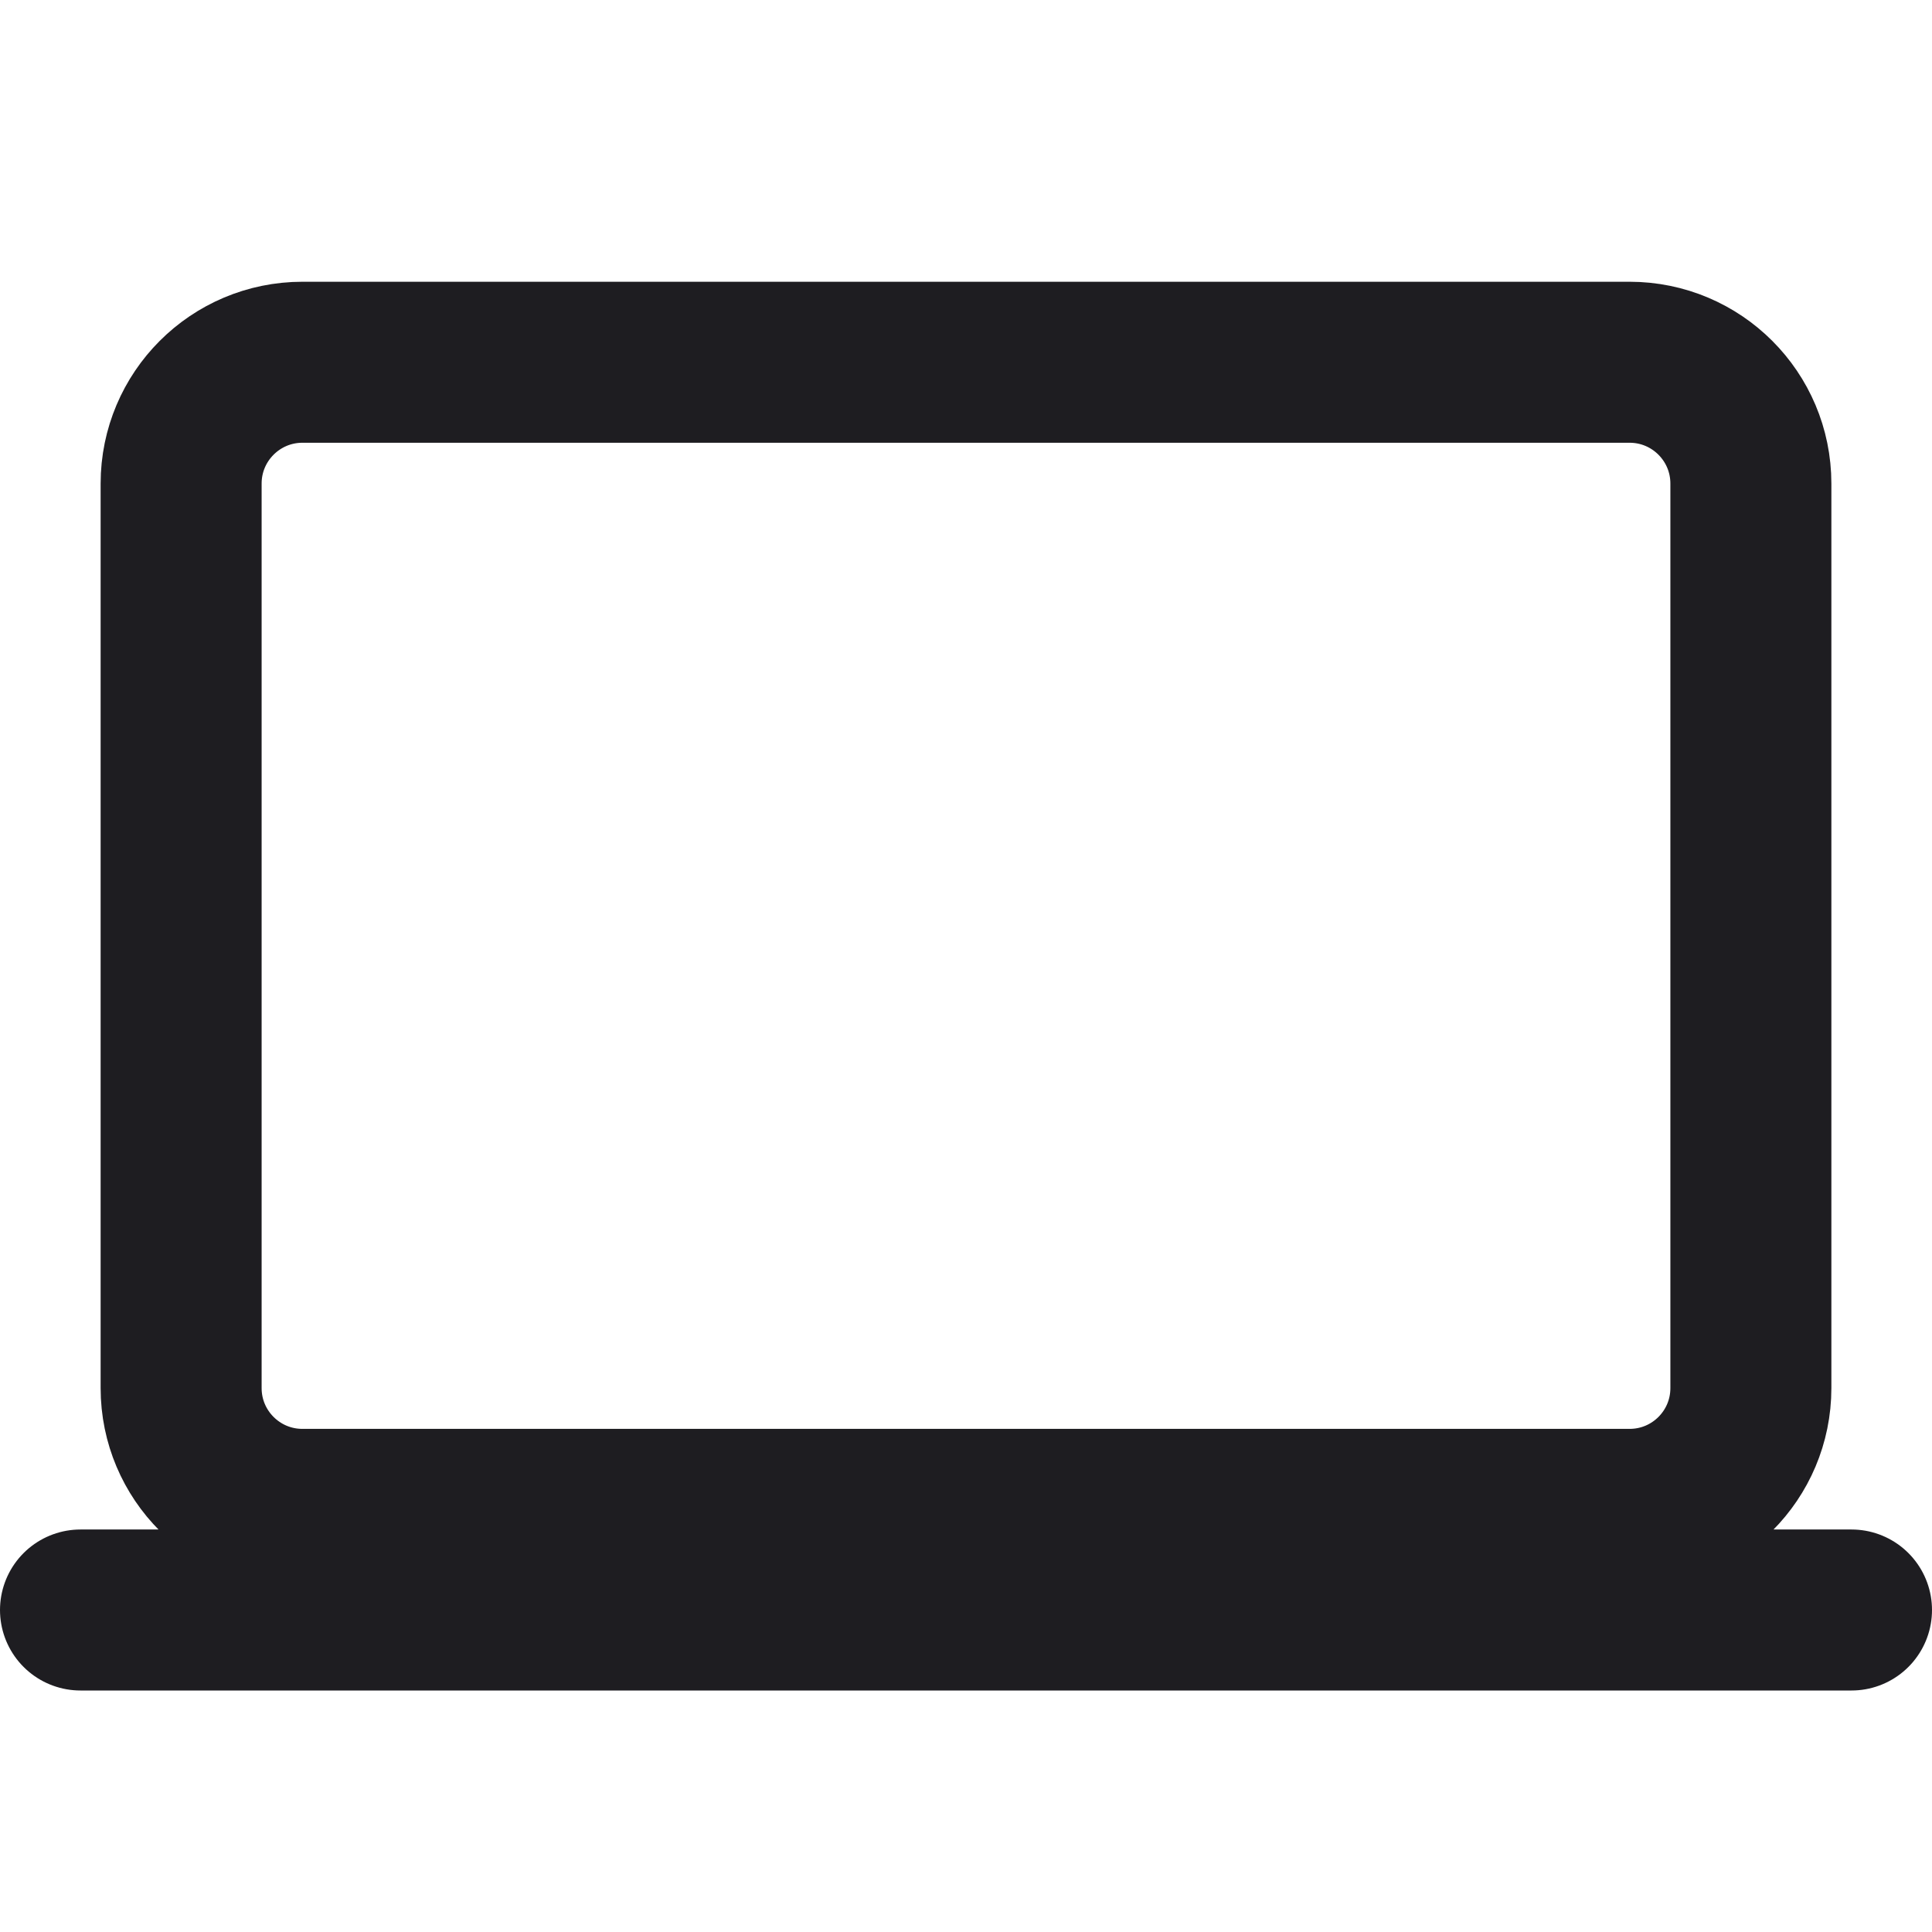
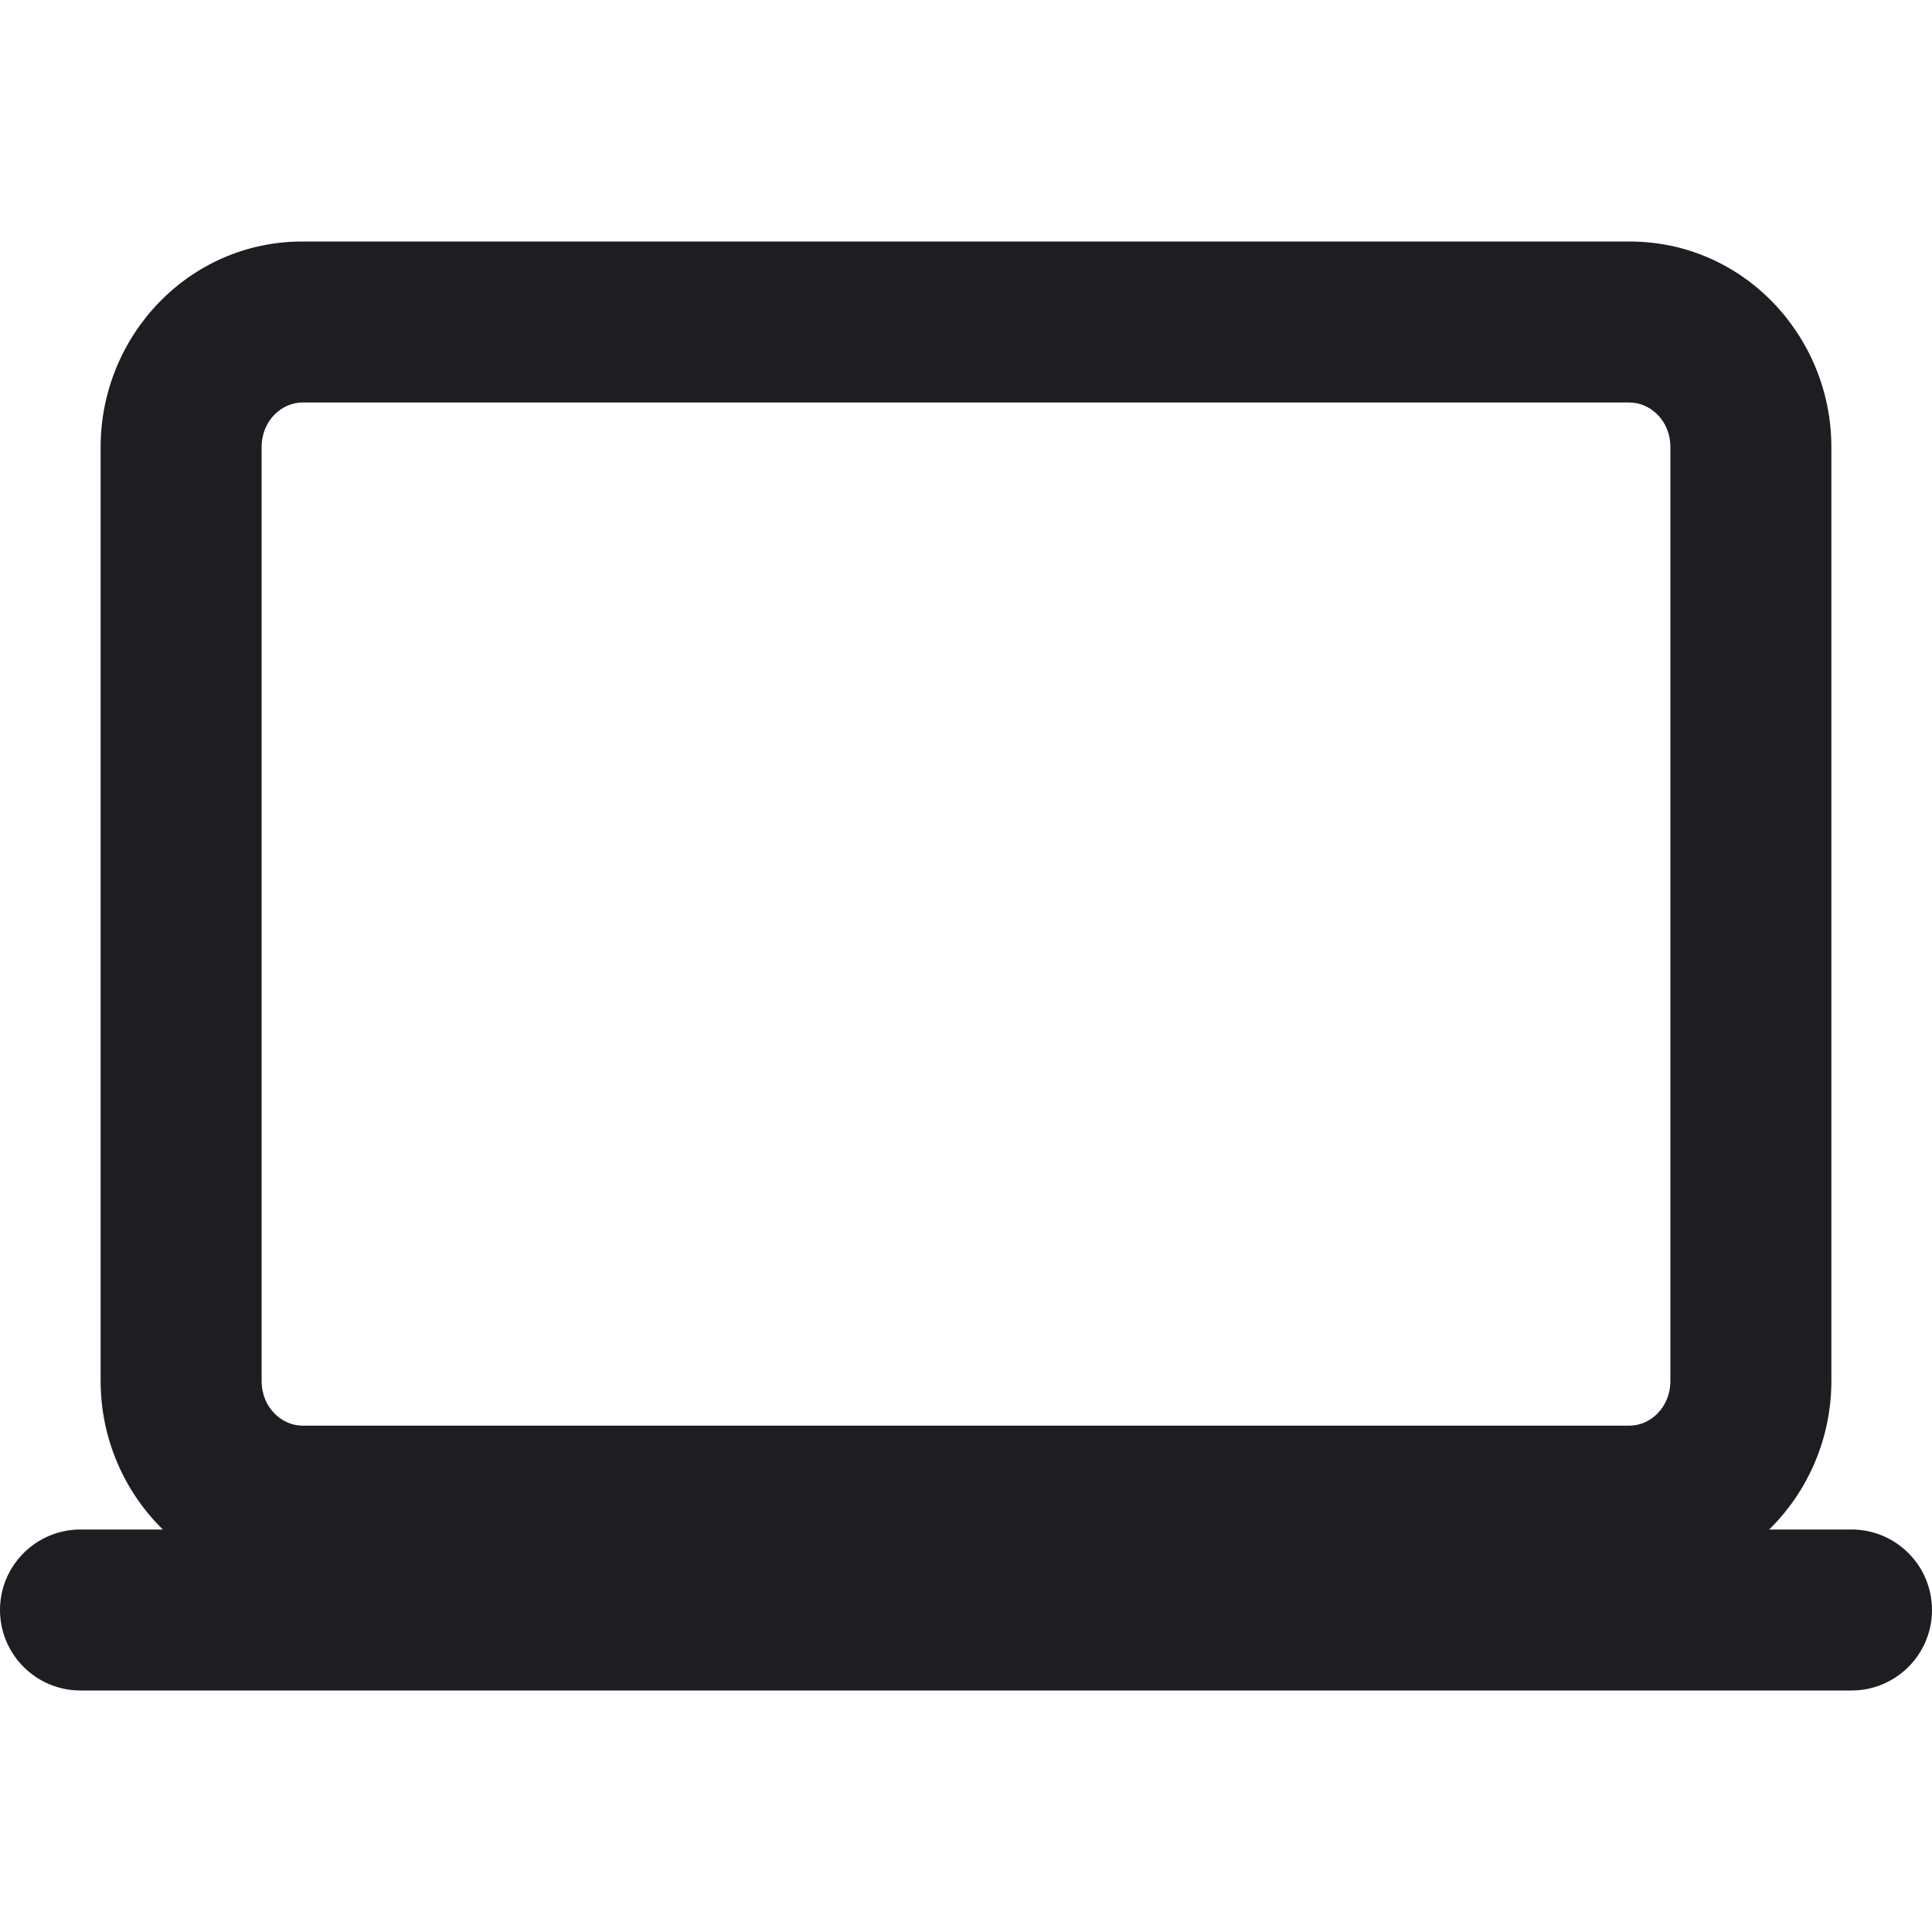
<svg xmlns="http://www.w3.org/2000/svg" width="24" height="24" viewBox="0 0 24 24" fill="none">
  <g id="icon / laptop">
-     <g id="Vector">
-       <path d="M1 20L23 20L1 20Z" fill="#1E1D21" />
-       <path d="M1 20L23 20M3.757 4.5H20.243C21.076 4.5 21.75 5.175 21.75 6.007V17.243C21.75 18.076 21.076 18.75 20.243 18.75H3.757C2.925 18.75 2.25 18.076 2.25 17.243V6.007C2.25 5.175 2.925 4.5 3.757 4.5Z" stroke="#1E1D21" stroke-width="2" stroke-miterlimit="10" stroke-linecap="round" stroke-linejoin="round" />
-     </g>
+     <path id="Vector (Stroke)" fill-rule="evenodd" clip-rule="evenodd" d="M3.757 5C3.506 5 3.25 5.218 3.25 5.555V17.154C3.25 17.491 3.506 17.71 3.757 17.71H20.243C20.494 17.71 20.75 17.491 20.75 17.154V5.555C20.75 5.218 20.494 5 20.243 5H3.757ZM1.25 5.555C1.25 4.174 2.343 3 3.757 3H20.243C21.657 3 22.75 4.174 22.75 5.555V17.154C22.75 17.87 22.457 18.53 21.977 19H23C23.552 19 24 19.448 24 20C24 20.552 23.552 21 23 21L1 21C0.448 21 5.96046e-08 20.552 0 20C0 19.448 0.448 19 1 19H2.023C1.543 18.53 1.25 17.87 1.25 17.154V5.555Z" fill="#1E1D21" />
  </g>
</svg>
